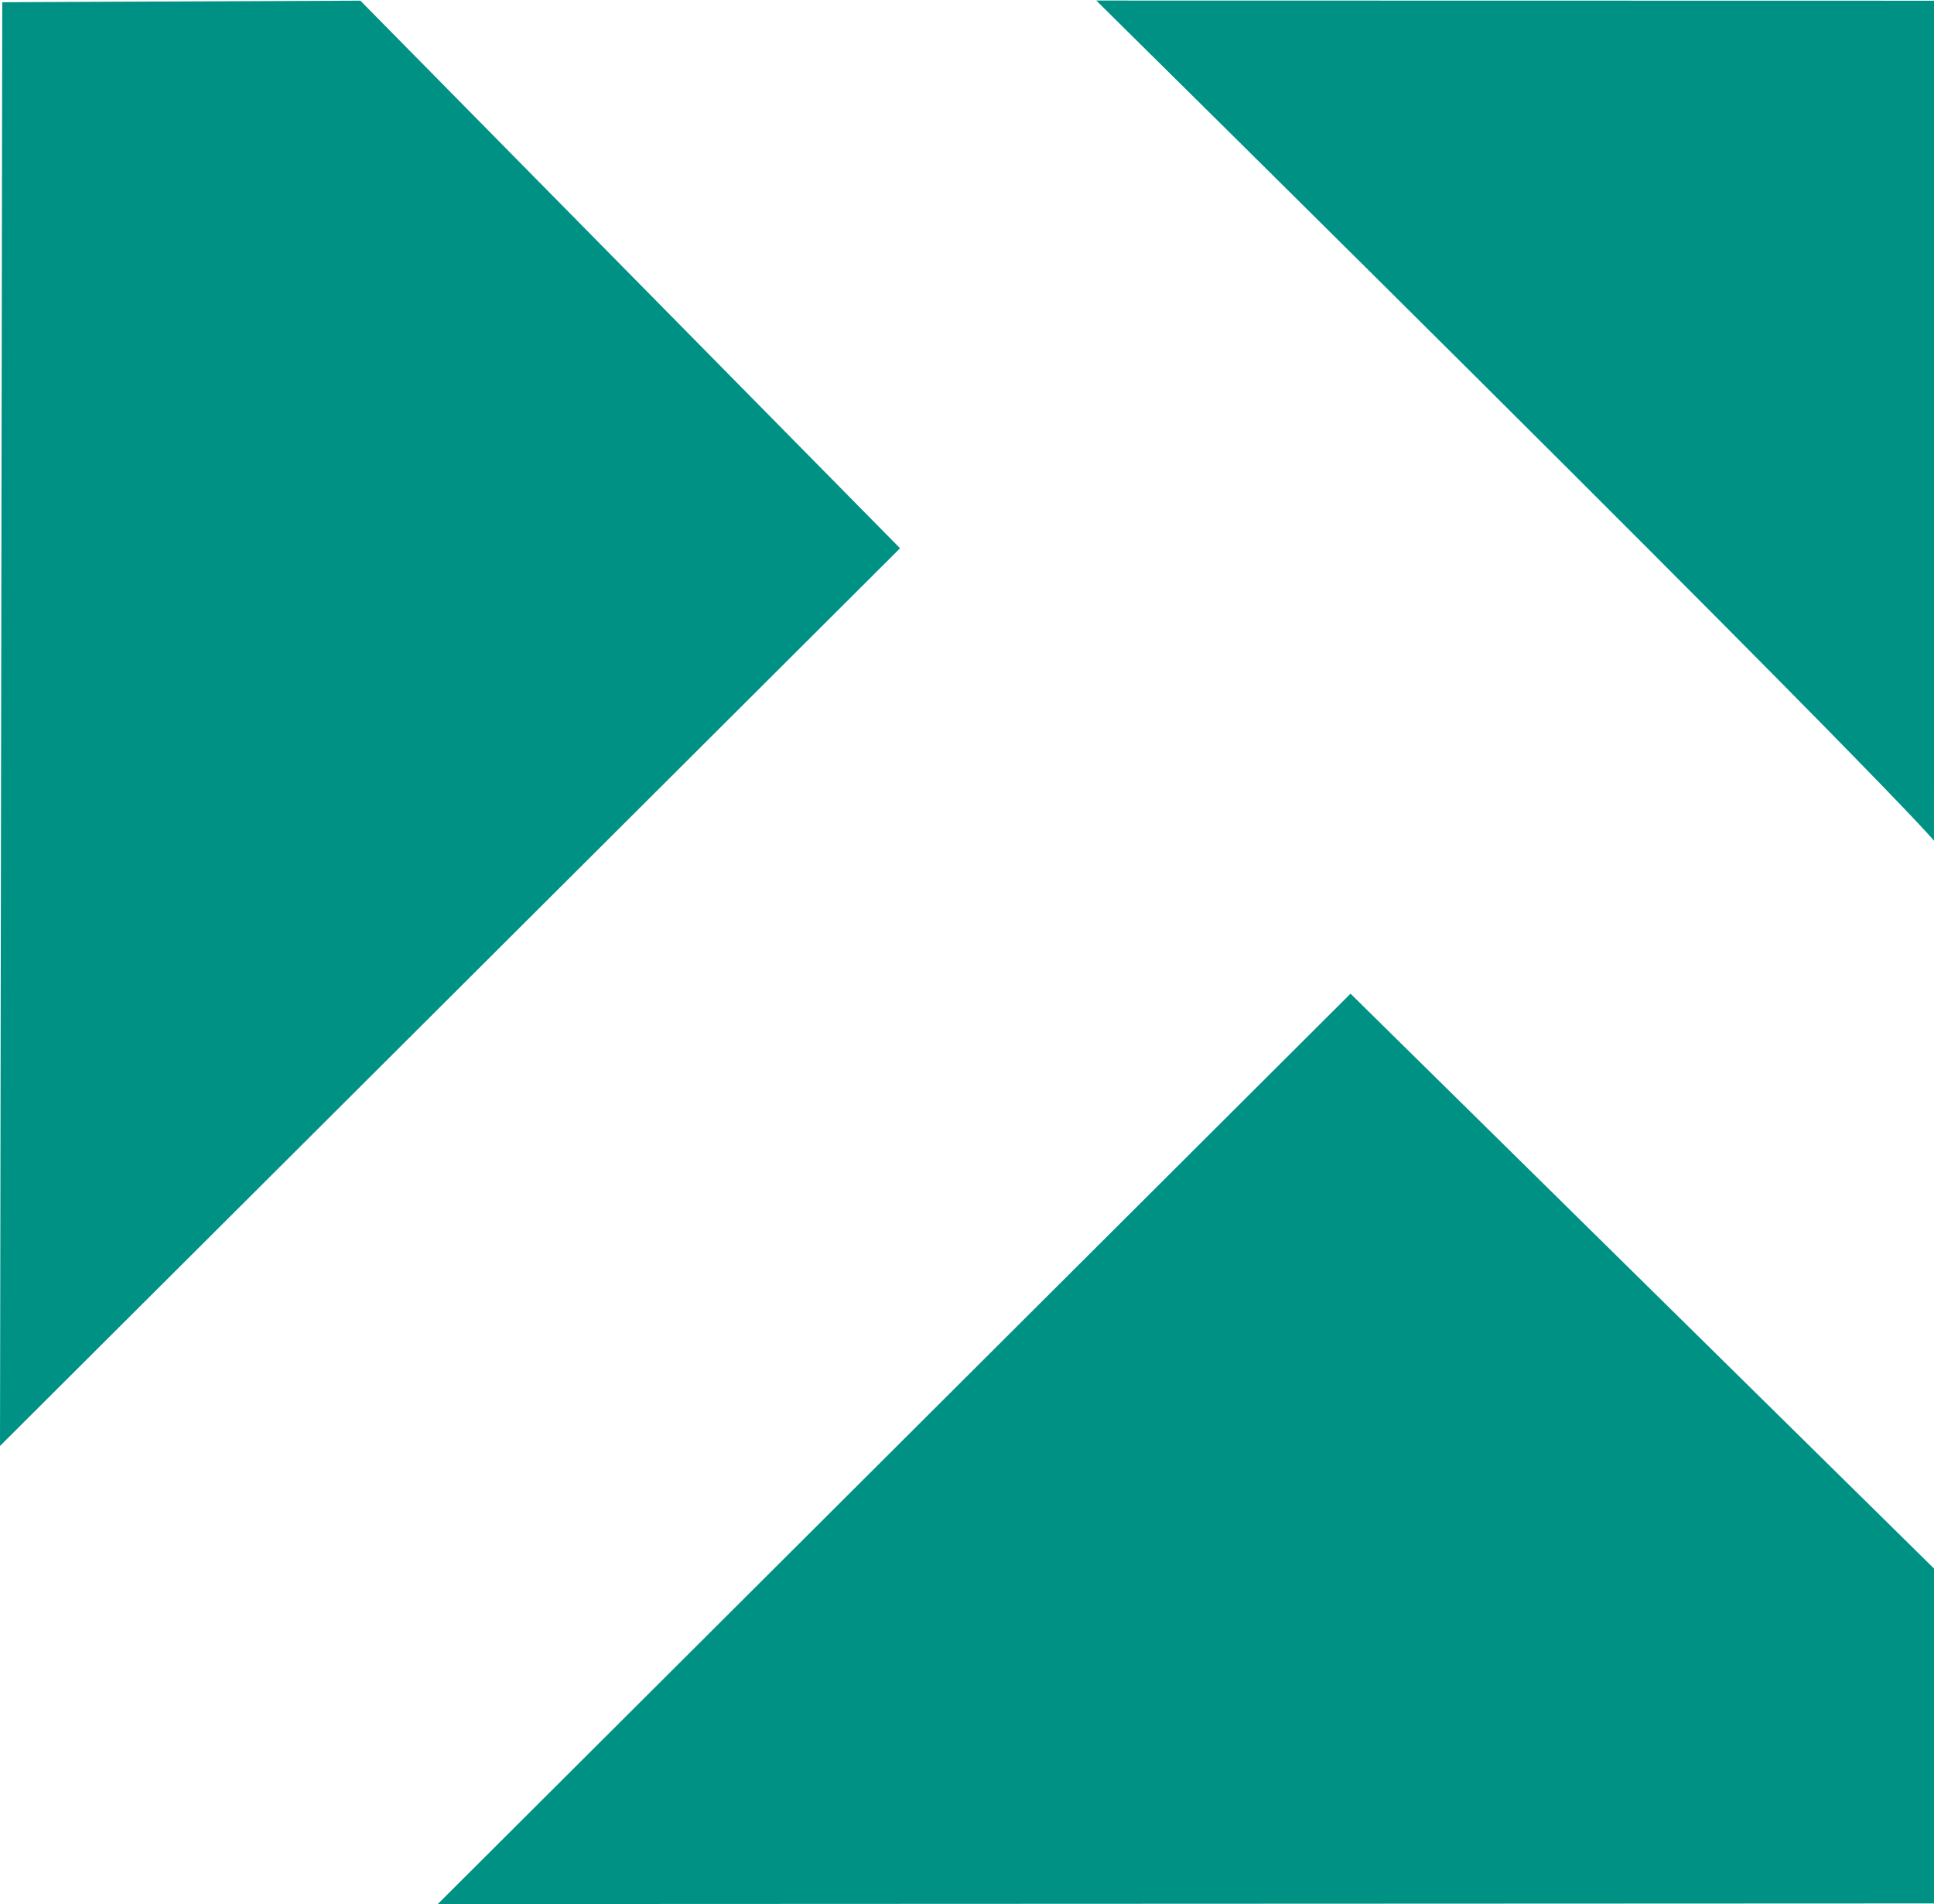
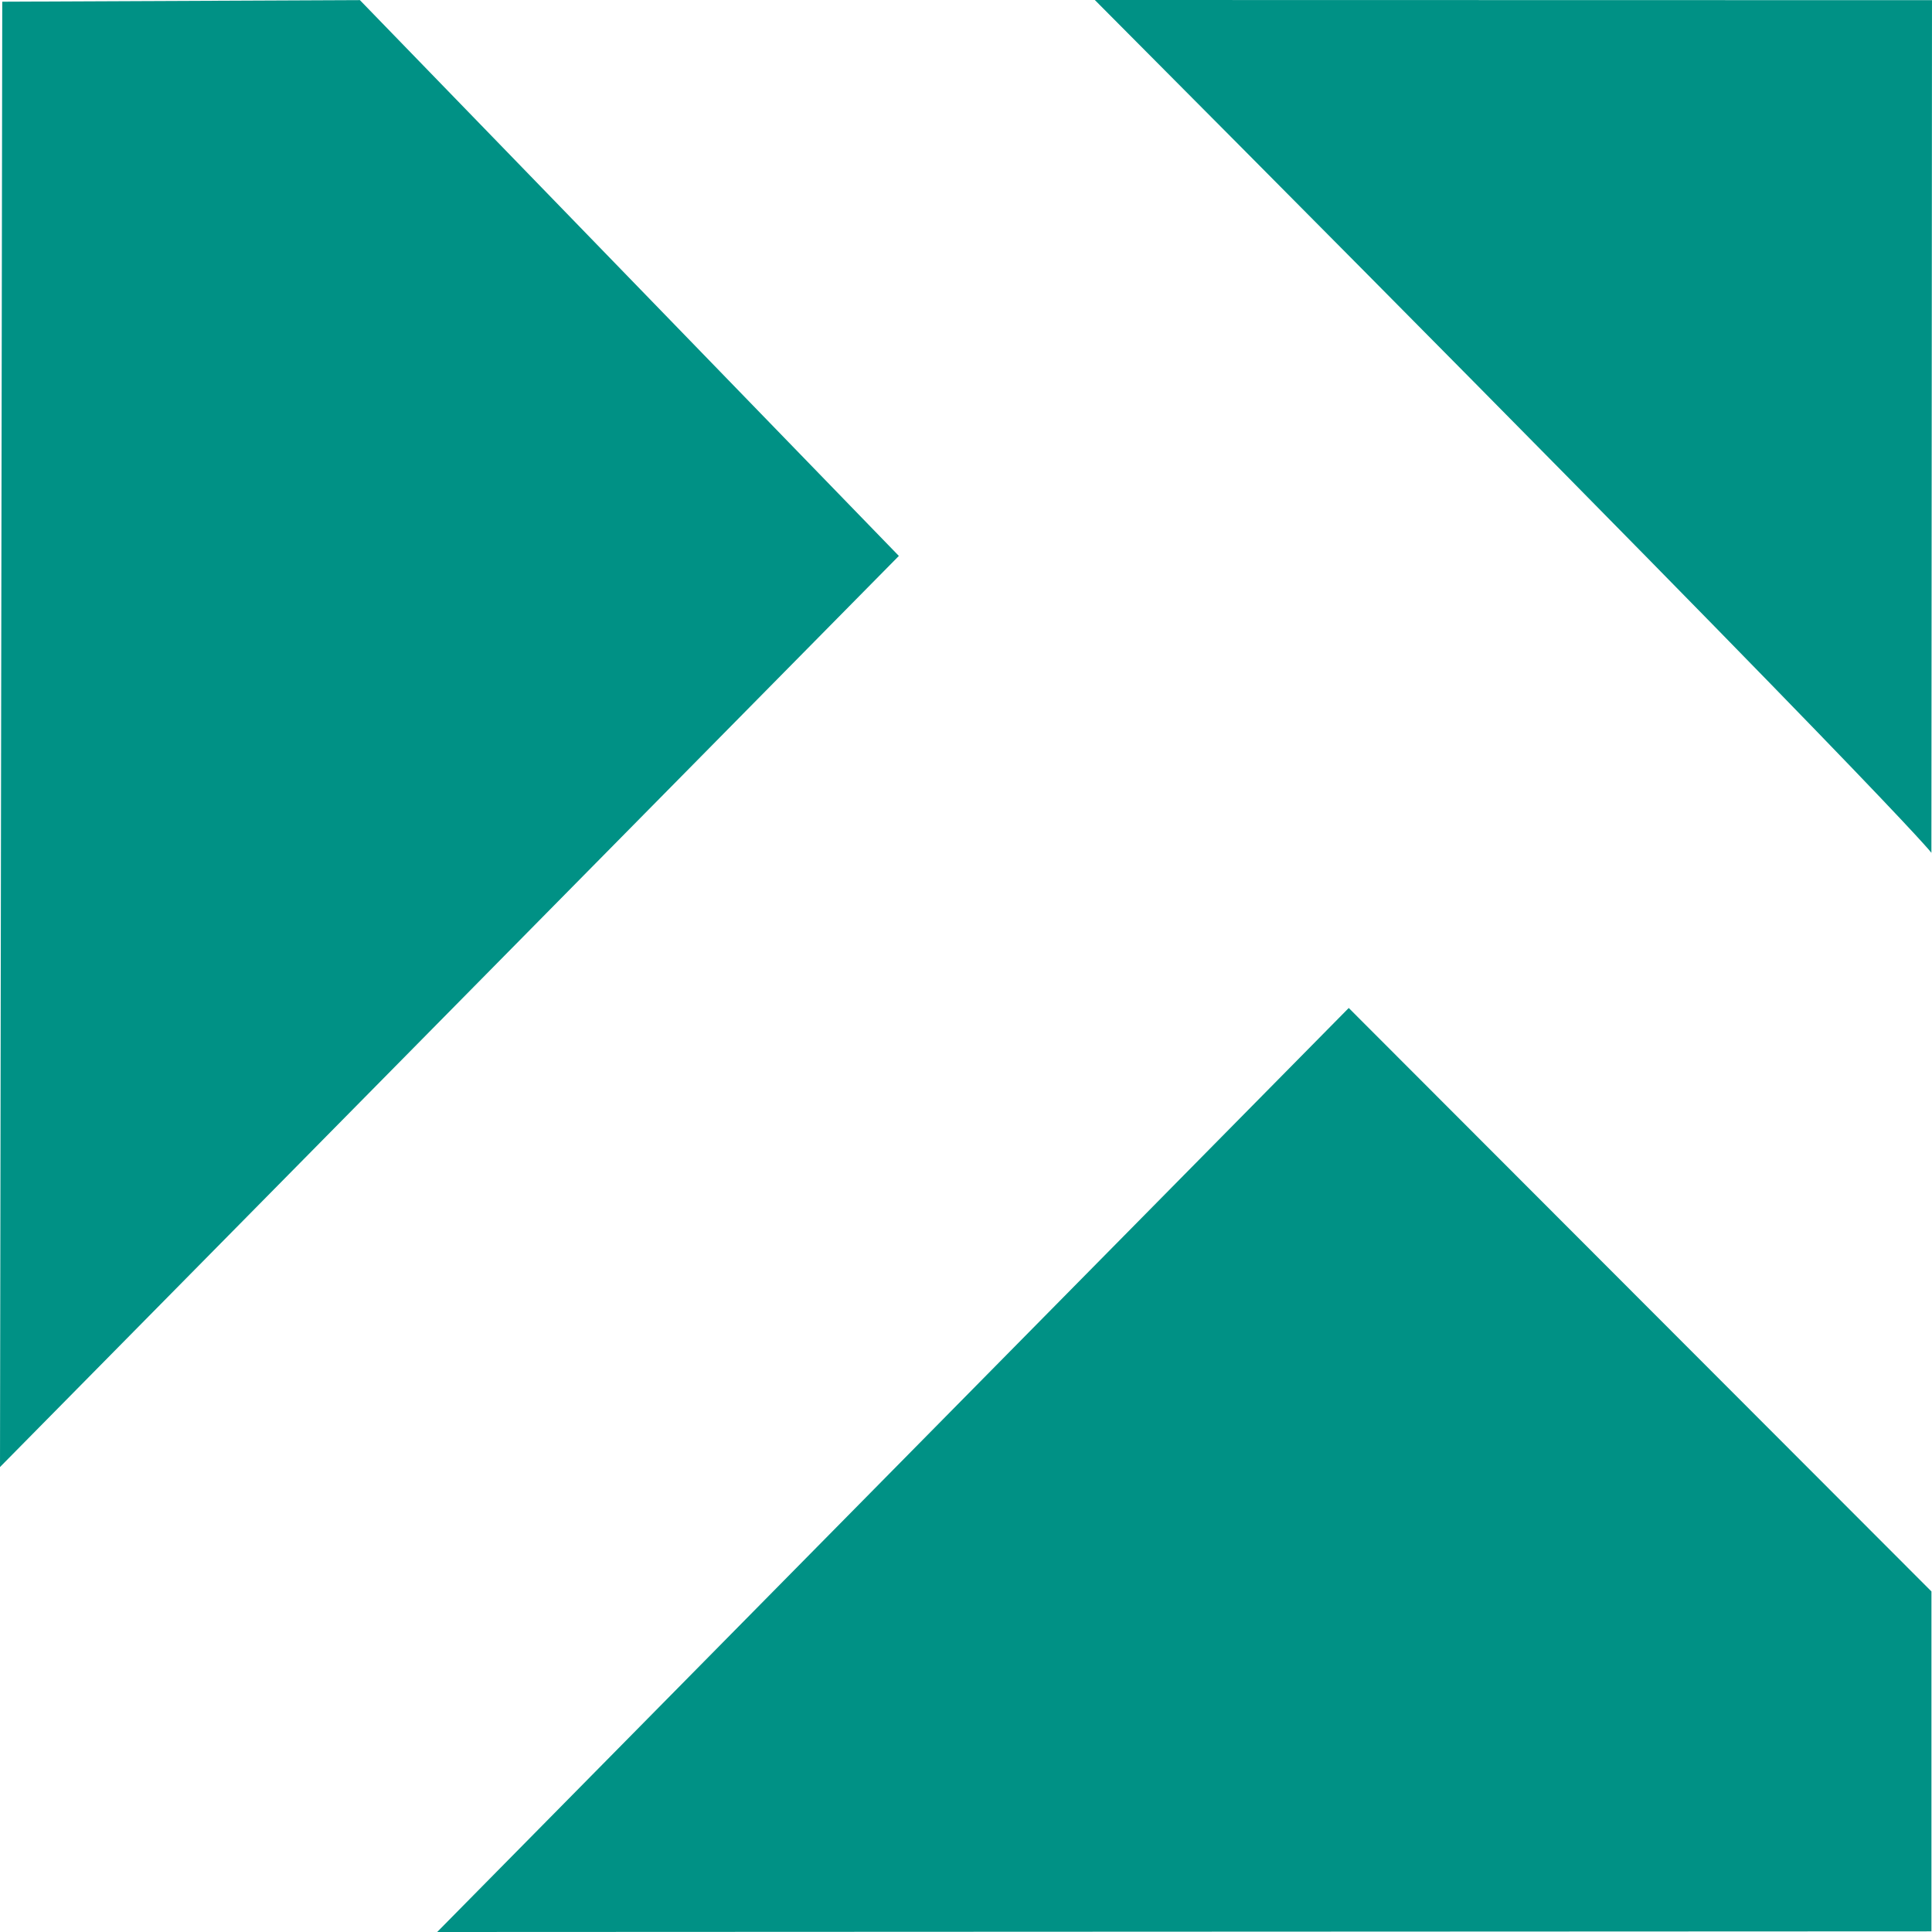
- <svg xmlns="http://www.w3.org/2000/svg" version="1.0" width="221.204" height="217.688" id="svg2">
+ <svg xmlns="http://www.w3.org/2000/svg" version="1.0" width="64" height="64" id="svg2">
  <defs id="defs4" />
-   <g transform="translate(-499.533, -154.652)" style="display: inline;" id="layer1">
+   <g transform="matrix(0.2892422,0,0,0.2939833,-144.486,-45.48318)" style="display:inline" id="layer1">
    <g id="g10058">
-       <path d="M 499.791,154.905 L 499.533,320.021 L 602.478,217.356 L 540.751,154.727 L 499.791,154.905 z " style="fill: rgb(0, 145, 133); fill-opacity: 1; fill-rule: evenodd; stroke-width: 1px; stroke-linecap: butt; stroke-linejoin: miter; stroke-opacity: 1;" id="path2221" />
-       <path d="M 654.002,268.294 L 549.602,372.413 L 720.736,372.34 L 720.736,334.038 L 654.002,268.294 z " style="fill: rgb(0, 145, 133); fill-opacity: 1; fill-rule: evenodd; stroke: none; stroke-width: 1px; stroke-linecap: butt; stroke-linejoin: miter; stroke-opacity: 1;" id="path3196" />
-       <path d="M 624.92,154.713 C 717.704,246.412 720.732,250.809 720.732,250.809 L 720.801,154.733 L 624.92,154.713 z " style="fill: rgb(0, 145, 133); fill-opacity: 1; fill-rule: evenodd; stroke: none; stroke-width: 1px; stroke-linecap: butt; stroke-linejoin: miter; stroke-opacity: 1;" id="path4167" />
+       <path d="M 499.791,154.905 499.533,320.021 602.478,217.356 540.751,154.727 499.791,154.905 Z" style="fill:#009185;fill-opacity:1;fill-rule:evenodd;stroke-width:1px;stroke-linecap:butt;stroke-linejoin:miter;stroke-opacity:1" id="path2221" />
+       <path d="m 654.002,268.294 -104.4,104.119 171.134,-0.073 0,-38.302 -66.734,-65.744 z" style="fill:#009185;fill-opacity:1;fill-rule:evenodd;stroke:none;stroke-width:1px;stroke-linecap:butt;stroke-linejoin:miter;stroke-opacity:1" id="path3196" />
+       <path d="m 624.92,154.713 c 92.784,91.699 95.812,96.096 95.812,96.096 l 0.068,-96.076 -95.881,-0.02 z" style="fill:#009185;fill-opacity:1;fill-rule:evenodd;stroke:none;stroke-width:1px;stroke-linecap:butt;stroke-linejoin:miter;stroke-opacity:1" id="path4167" />
    </g>
  </g>
</svg>
